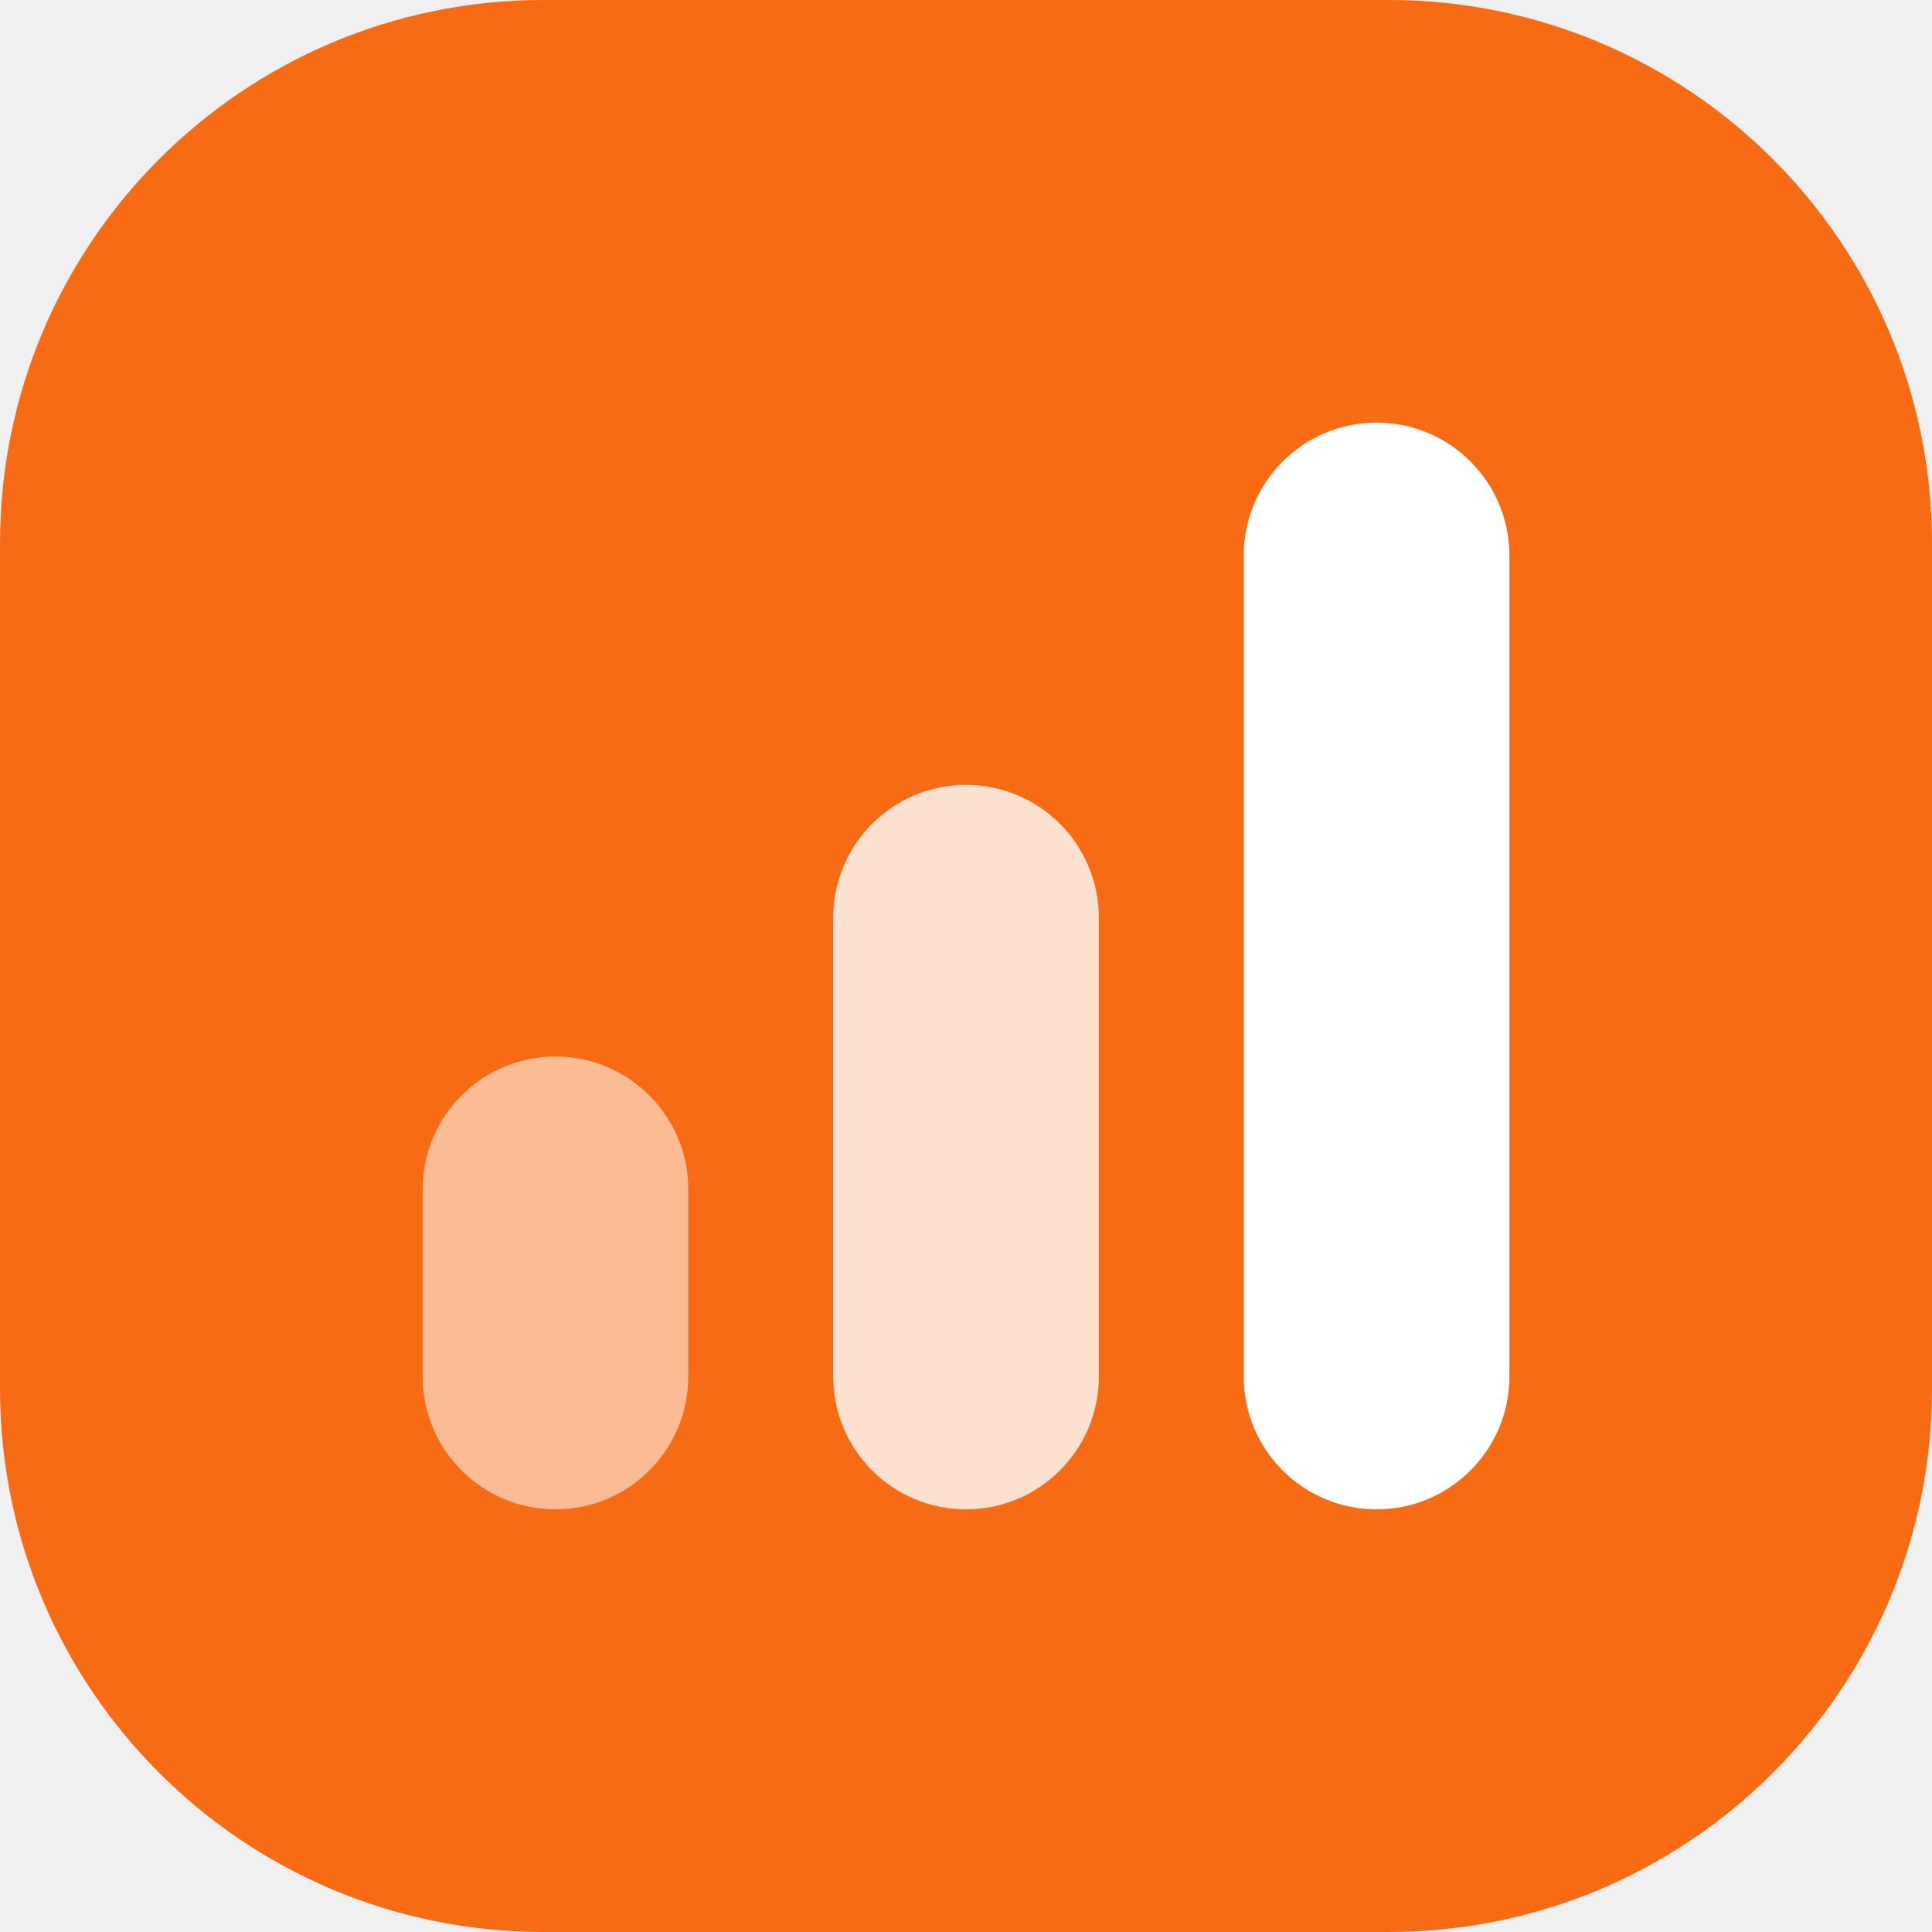
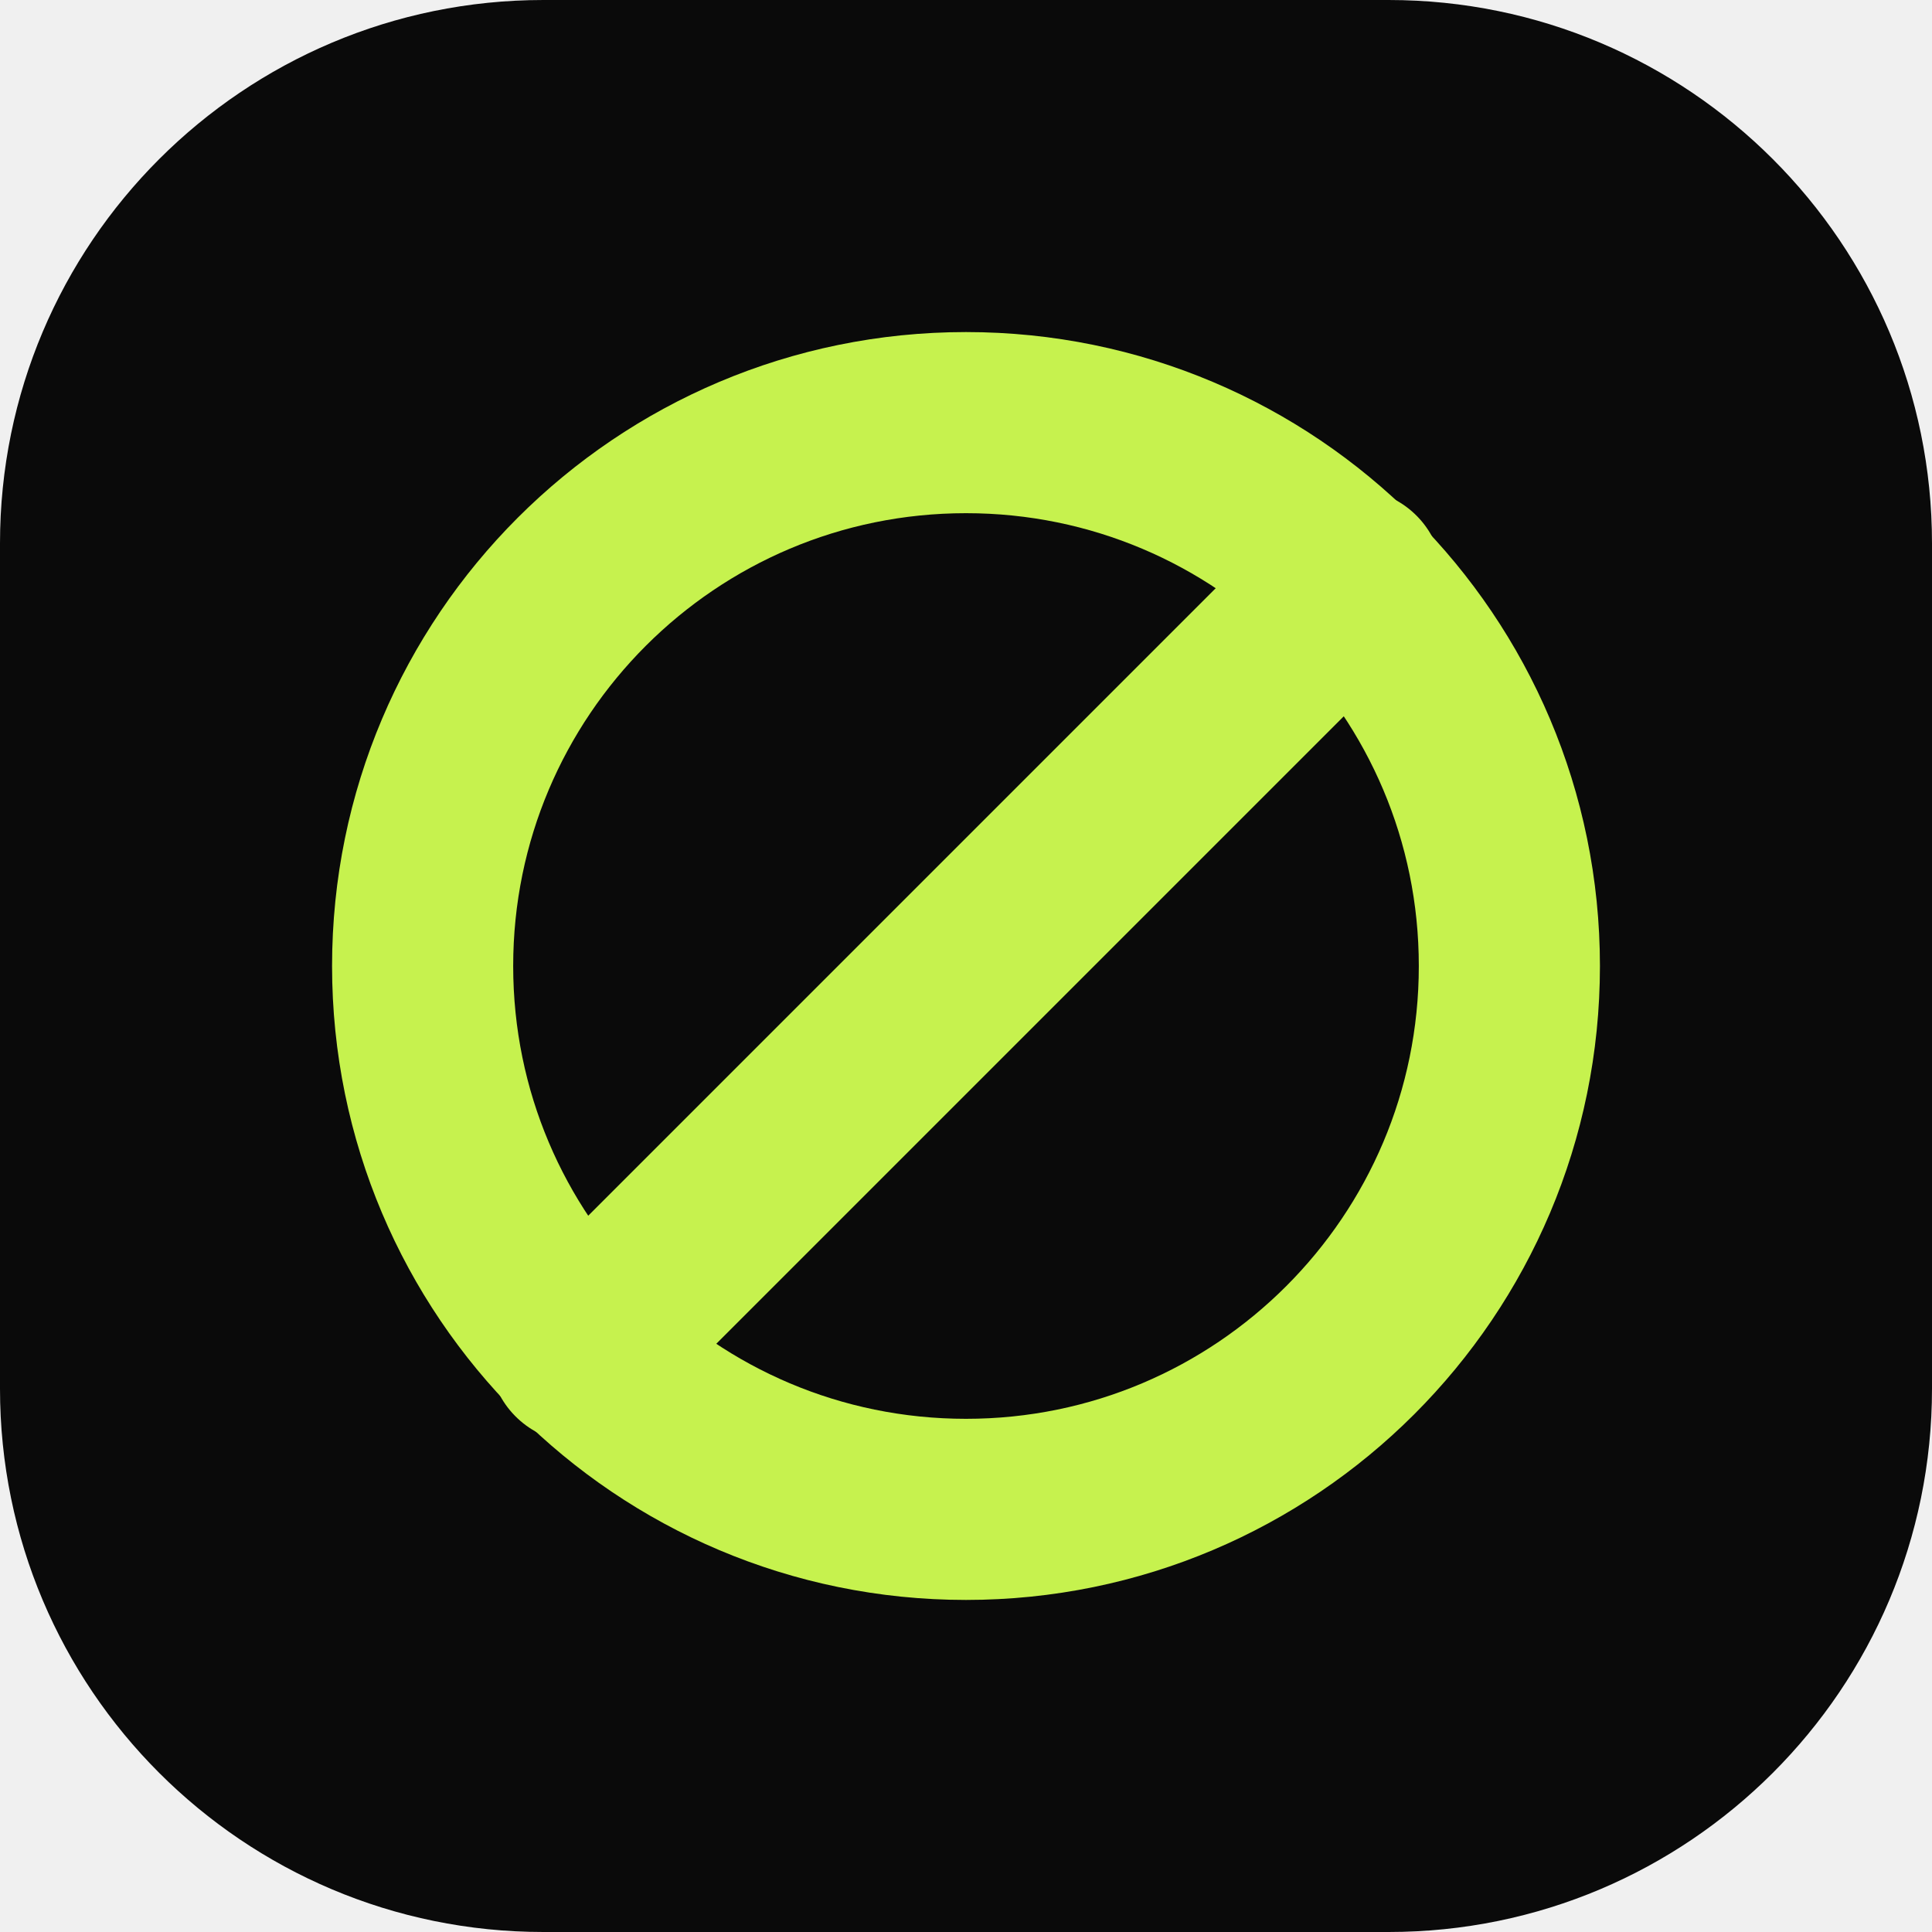
<svg xmlns="http://www.w3.org/2000/svg" viewBox="0 0 32 32">
-   <rect width="32" height="32" rx="9" fill="#f76b15" />
-   <g fill="#ffffff">
-     <rect x="7" y="17.5" width="4.4" height="7.5" rx="2.2" opacity="0.55" />
-     <rect x="13.8" y="13" width="4.4" height="12" rx="2.2" opacity="0.8" />
-     <rect x="20.6" y="7" width="4.4" height="18" rx="2.2" />
-   </g>
+   <rect width="32" height="32" rx="9" fill="#0A0A0A" />
+   <circle cx="16" cy="16" r="9" fill="none" stroke="#C6F24E" stroke-width="3" />
+   <line x1="9.6" y1="22.4" x2="22.4" y2="9.6" stroke="#C6F24E" stroke-width="3" stroke-linecap="round" />
</svg>
